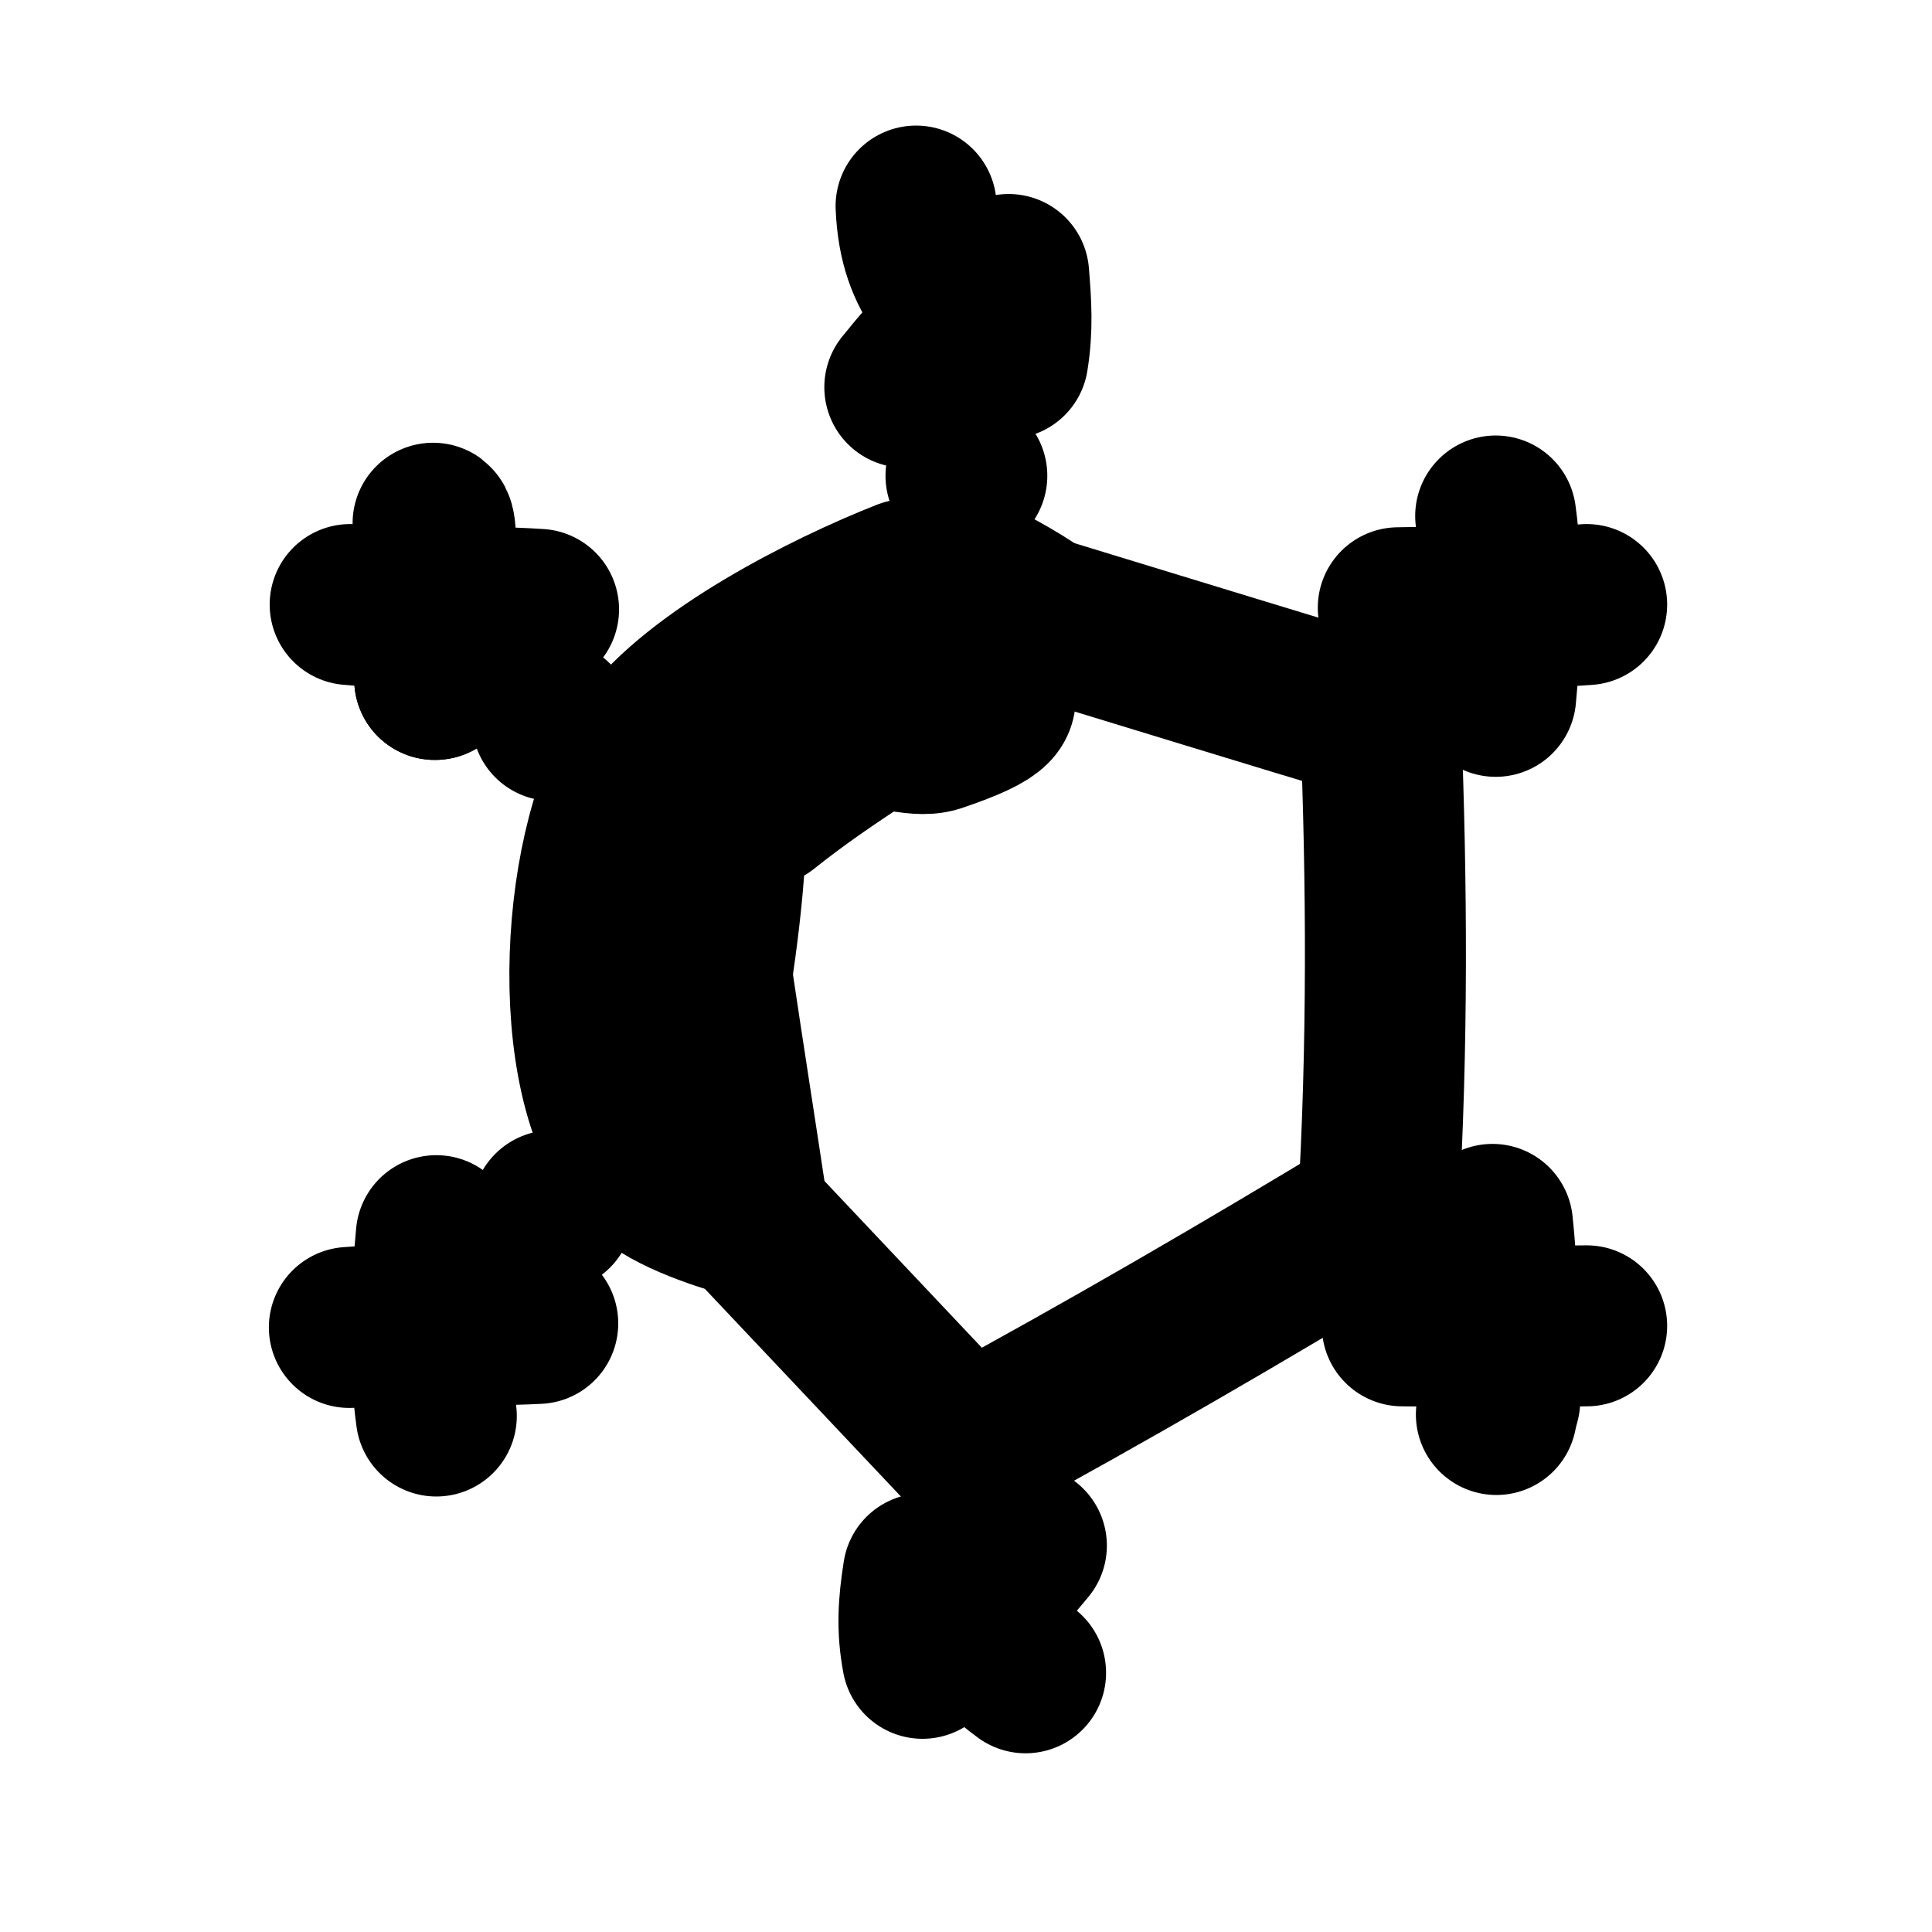
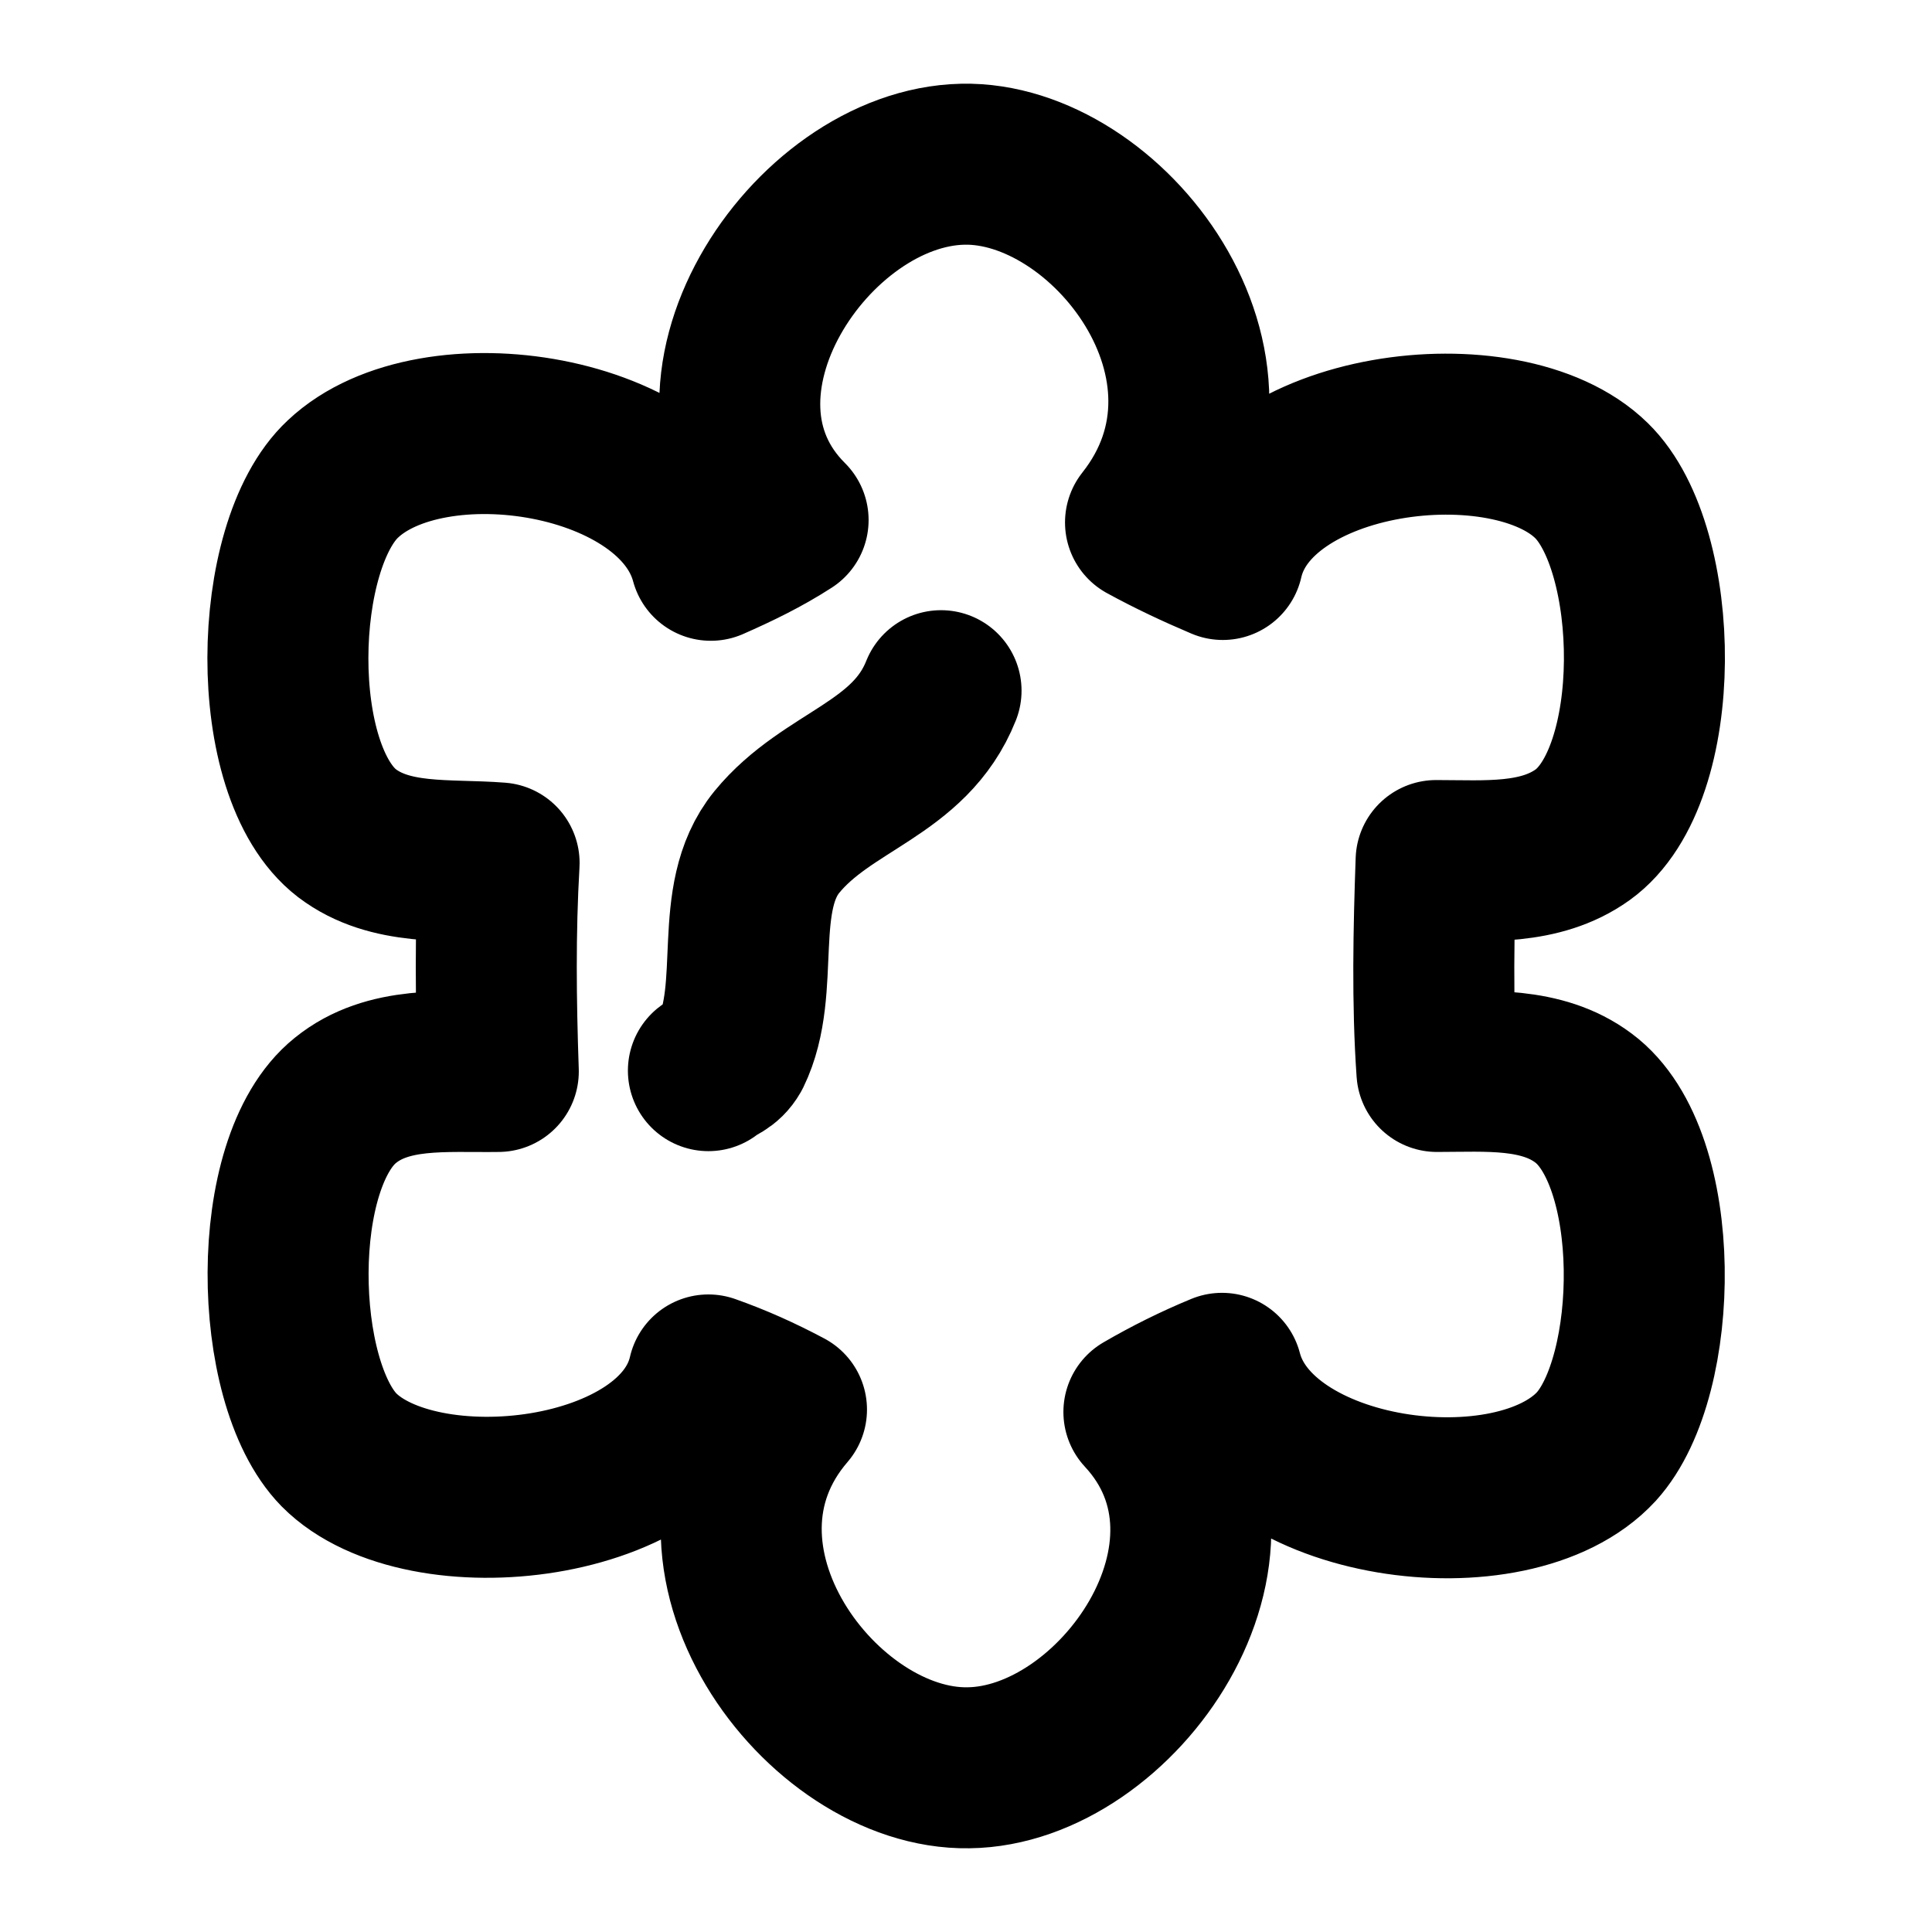
<svg xmlns="http://www.w3.org/2000/svg" width="24" height="24" viewBox="0 0 24 24" fill="none" stroke="currentColor" stroke-width="2" stroke-linecap="round" stroke-linejoin="round">
-   <path d="M11.24 4.81C11.64 4.31 12.08 3.86 12.53 3.41C12.56 3.78 12.58 4.08 12.52 4.45C11.86 3.78 11.42 3.49 11.38 2.56" />
-   <path d="M12 5.91h.01" />
-   <path d="M5.4 8.44C5.39 7.99 5.46 6.56 5.38 6.5" />
-   <path d="M18.58 8.65C18.65 7.92 18.68 7.13 18.58 6.41" />
-   <path d="M9.3 15.13C8.91 15.02 8.23 14.8 7.96 14.48C7.01 13.39 7.21 10.37 8.03 9.27C8.67 8.4 10.27 7.59 11.26 7.2" />
-   <path d="M12.88 7.65C12.81 7.57 12.34 7.3 12.08 7.18" />
-   <path d="M4.35 7.51C4.85 7.56 5.96 7.52 6.69 7.57" />
-   <path d="M17.37 7.55C18.15 7.53 18.94 7.57 19.71 7.51" />
-   <path d="M17.15 8.95C15.78 8.54 14.26 8.07 12.88 7.65" />
-   <path d="M12.88 7.65C11.41 8.67 13.28 8.53 11.63 9.09C11.35 9.18 10.98 8.96 10.73 9.13" />
-   <path d="M5.4 8.44h.01" />
-   <path d="M6.86 8.95h.01" />
-   <path d="M10.73 9.13C10.82 9.08 11.16 8.82 10.73 9.13" />
-   <path d="M17.15 8.95h.01" />
-   <path d="M17.12 15.04C17.24 13 17.23 10.99 17.15 8.95" />
-   <path d="M9.49 10.01C9.89 9.69 10.3 9.41 10.73 9.13" />
-   <path d="M8.84 12.11C8.91 11.63 8.97 11.16 9 10.68" />
-   <path d="M8.84 12.11C8.84 12.46 8.85 12.86 8.83 13.18" />
-   <path d="M8.84 12.11C8.99 13.12 9.15 14.13 9.3 15.13" />
-   <path d="M6.86 15.04h.01" />
-   <path d="M17.12 15.04h.01" />
-   <path d="M12 17.99C13.75 17.04 15.42 16.07 17.12 15.04" />
-   <path d="M9.3 15.13C10.15 16.03 11.15 17.09 12 17.99" />
-   <path d="M18.54 15.21C18.62 15.96 18.61 16.7 18.6 17.45C18.59 17.62 18.57 17.62 18.63 17.4" />
-   <path d="M5.42 15.35C5.35 16.08 5.32 16.87 5.42 17.59" />
-   <path d="M6.68 16.44C5.9 16.48 5.11 16.43 4.34 16.49" />
-   <path d="M17.42 16.47C18.18 16.48 18.96 16.48 19.71 16.47" />
-   <path d="M12 17.99h.01" />
-   <path d="M12.75 19.2C12.35 19.69 11.91 20.14 11.46 20.6C11.39 20.23 11.41 19.93 11.47 19.55C11.87 19.96 12.29 20.45 12.74 20.78" />
+   <path d="M6.2 10.72C6.15 11.58 6.16 12.44 6.19 13.31C5.54 13.32 4.82 13.24 4.29 13.67C3.33 14.44 3.38 17.16 4.21 18.01C5.24 19.05 8.43 18.7 8.8 17.08C9.14 17.2 9.45 17.34 9.77 17.51C8.21 19.32 10.2 21.99 12.03 21.96C13.88 21.94 15.78 19.23 14.21 17.54C14.52 17.36 14.84 17.2 15.18 17.06C15.6 18.68 18.79 19.1 19.83 17.97C20.63 17.09 20.67 14.38 19.67 13.64C19.15 13.25 18.46 13.31 17.85 13.31C17.79 12.46 17.81 11.54 17.84 10.69C18.45 10.69 19.13 10.75 19.66 10.37C20.69 9.63 20.64 6.82 19.77 5.97C18.71 4.93 15.56 5.32 15.19 6.95C14.86 6.81 14.54 6.66 14.23 6.49C15.75 4.57 13.75 2 11.96 2.04C10.06 2.08 8.2 4.88 9.79 6.46C9.48 6.66 9.17 6.81 8.83 6.96C8.4 5.36 5.37 4.9 4.26 5.95C3.37 6.78 3.31 9.58 4.31 10.35C4.85 10.76 5.56 10.67 6.2 10.72Z" />
+   <path d="M8.8 13.3C8.91 13.21 9 13.21 9.08 13.07C9.47 12.27 9.08 11.16 9.65 10.46C10.28 9.69 11.3 9.56 11.69 8.58" />
</svg>
